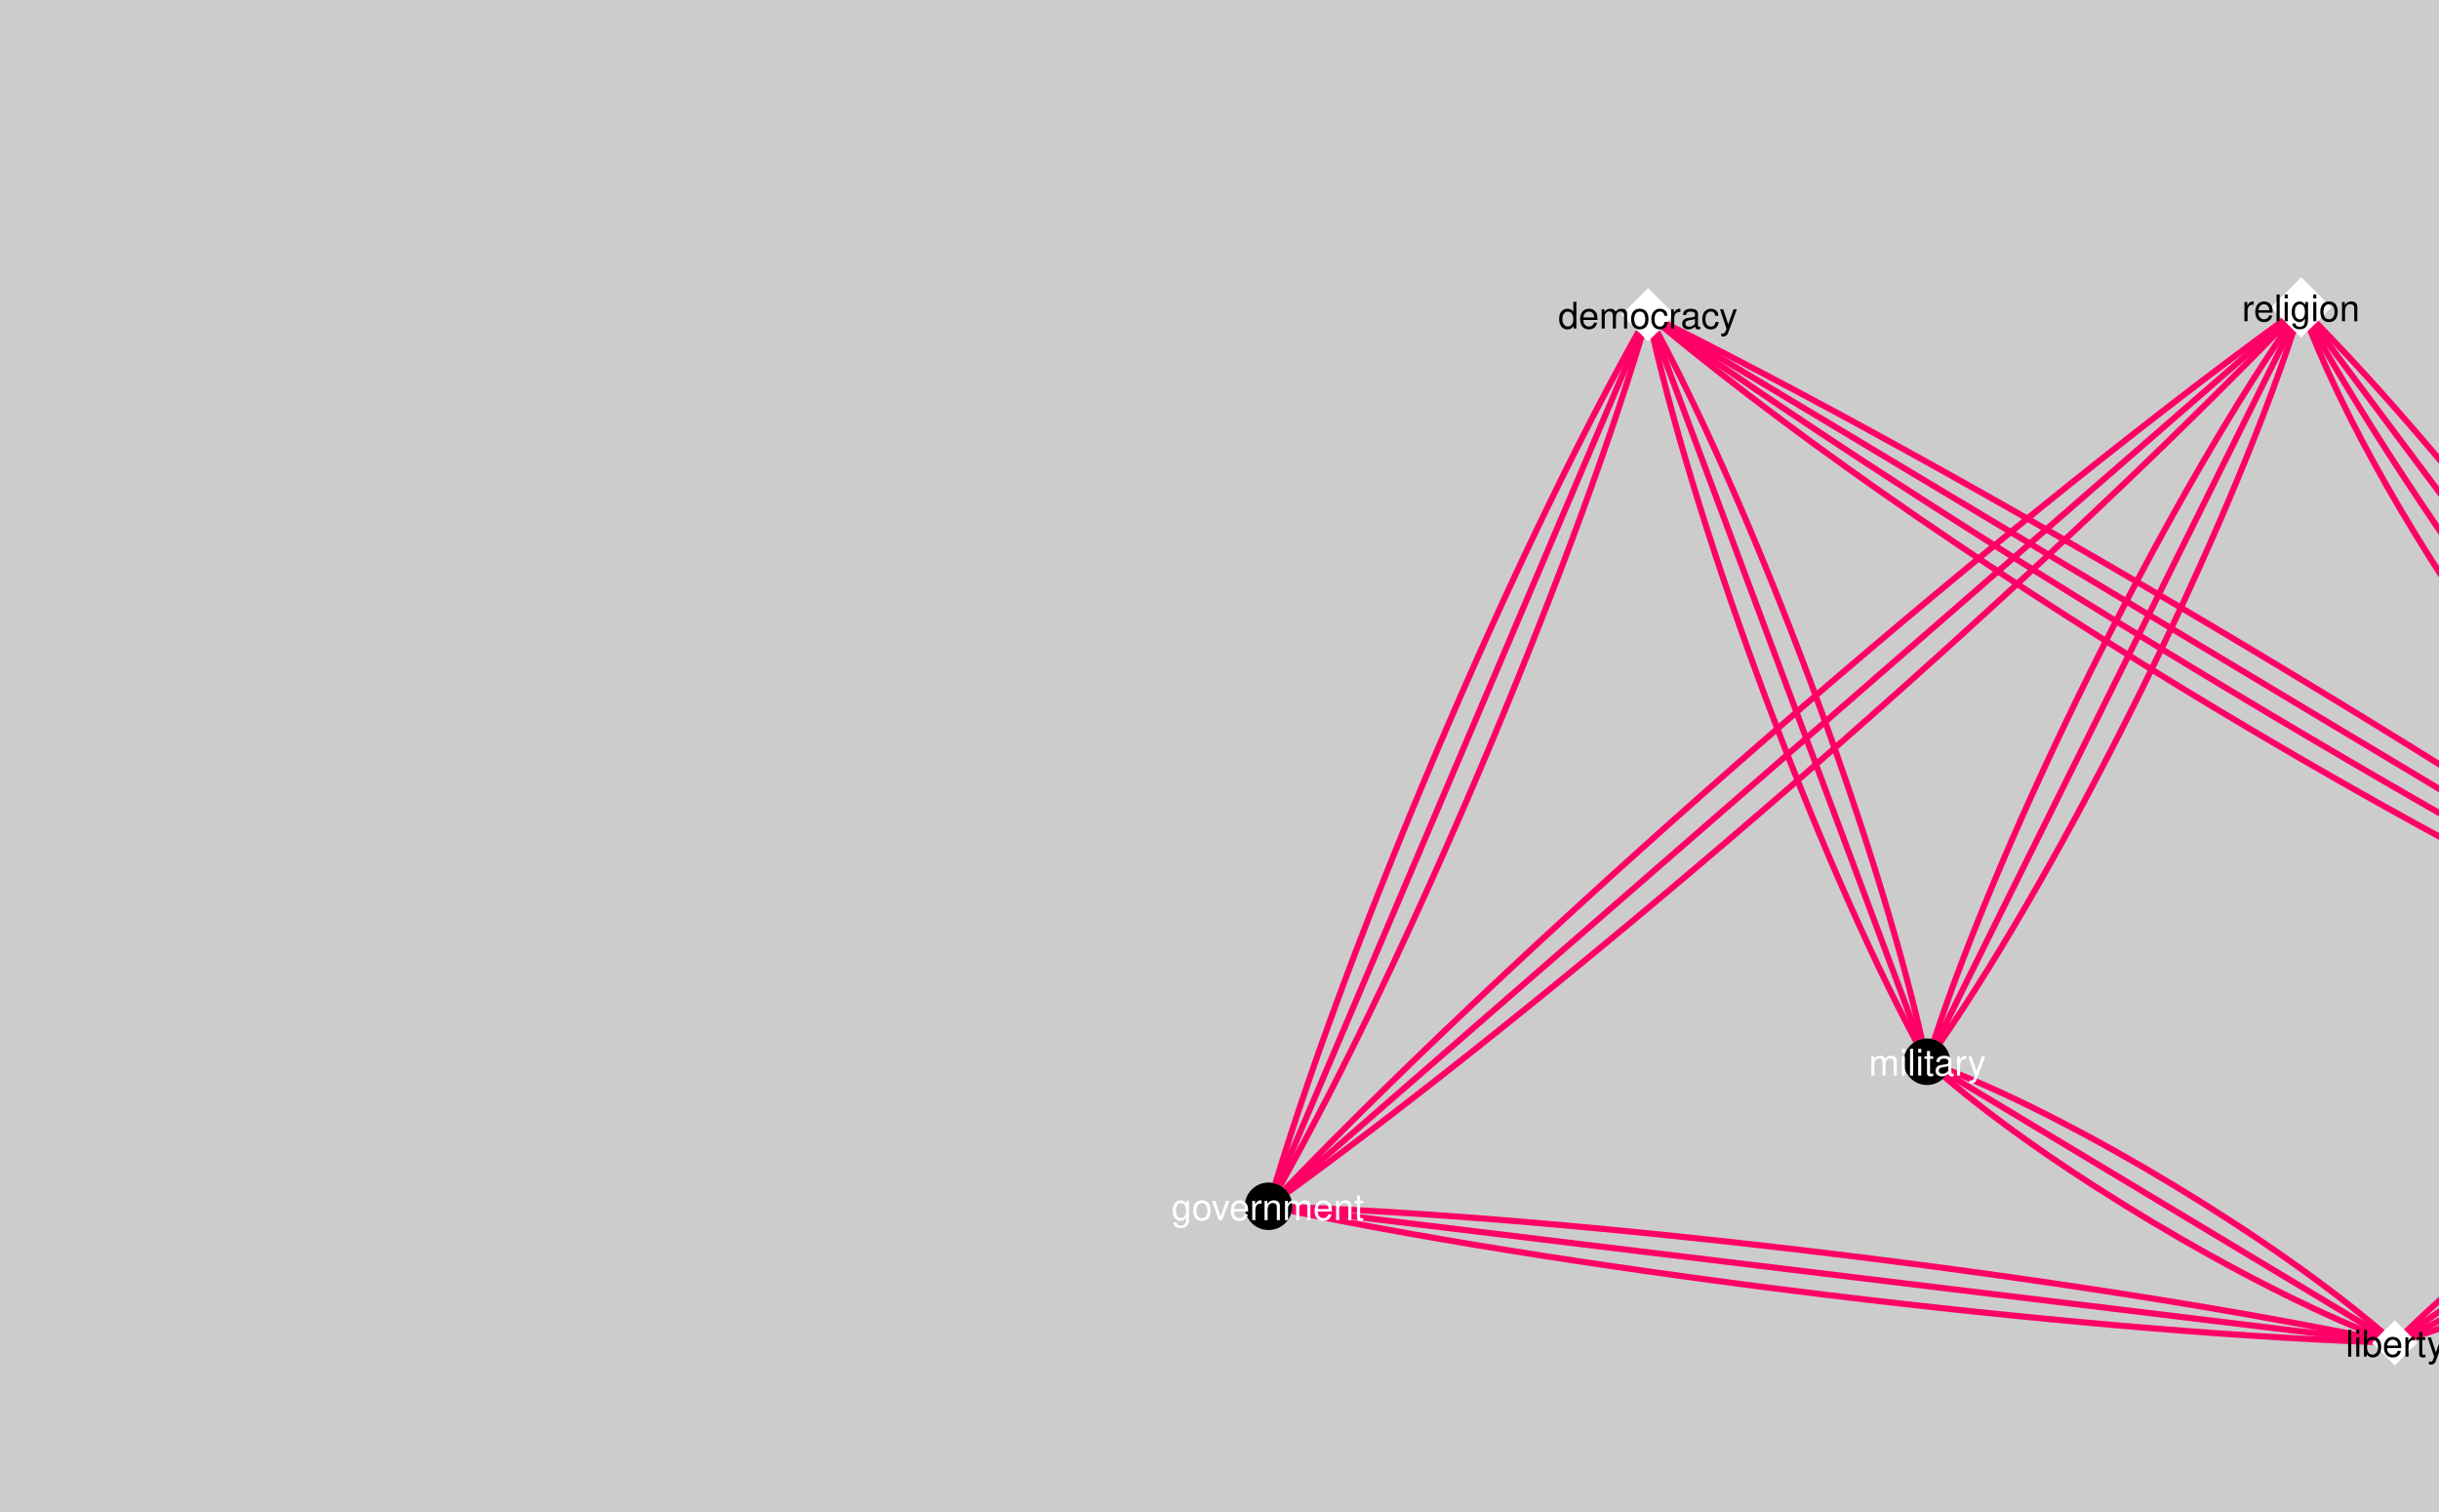
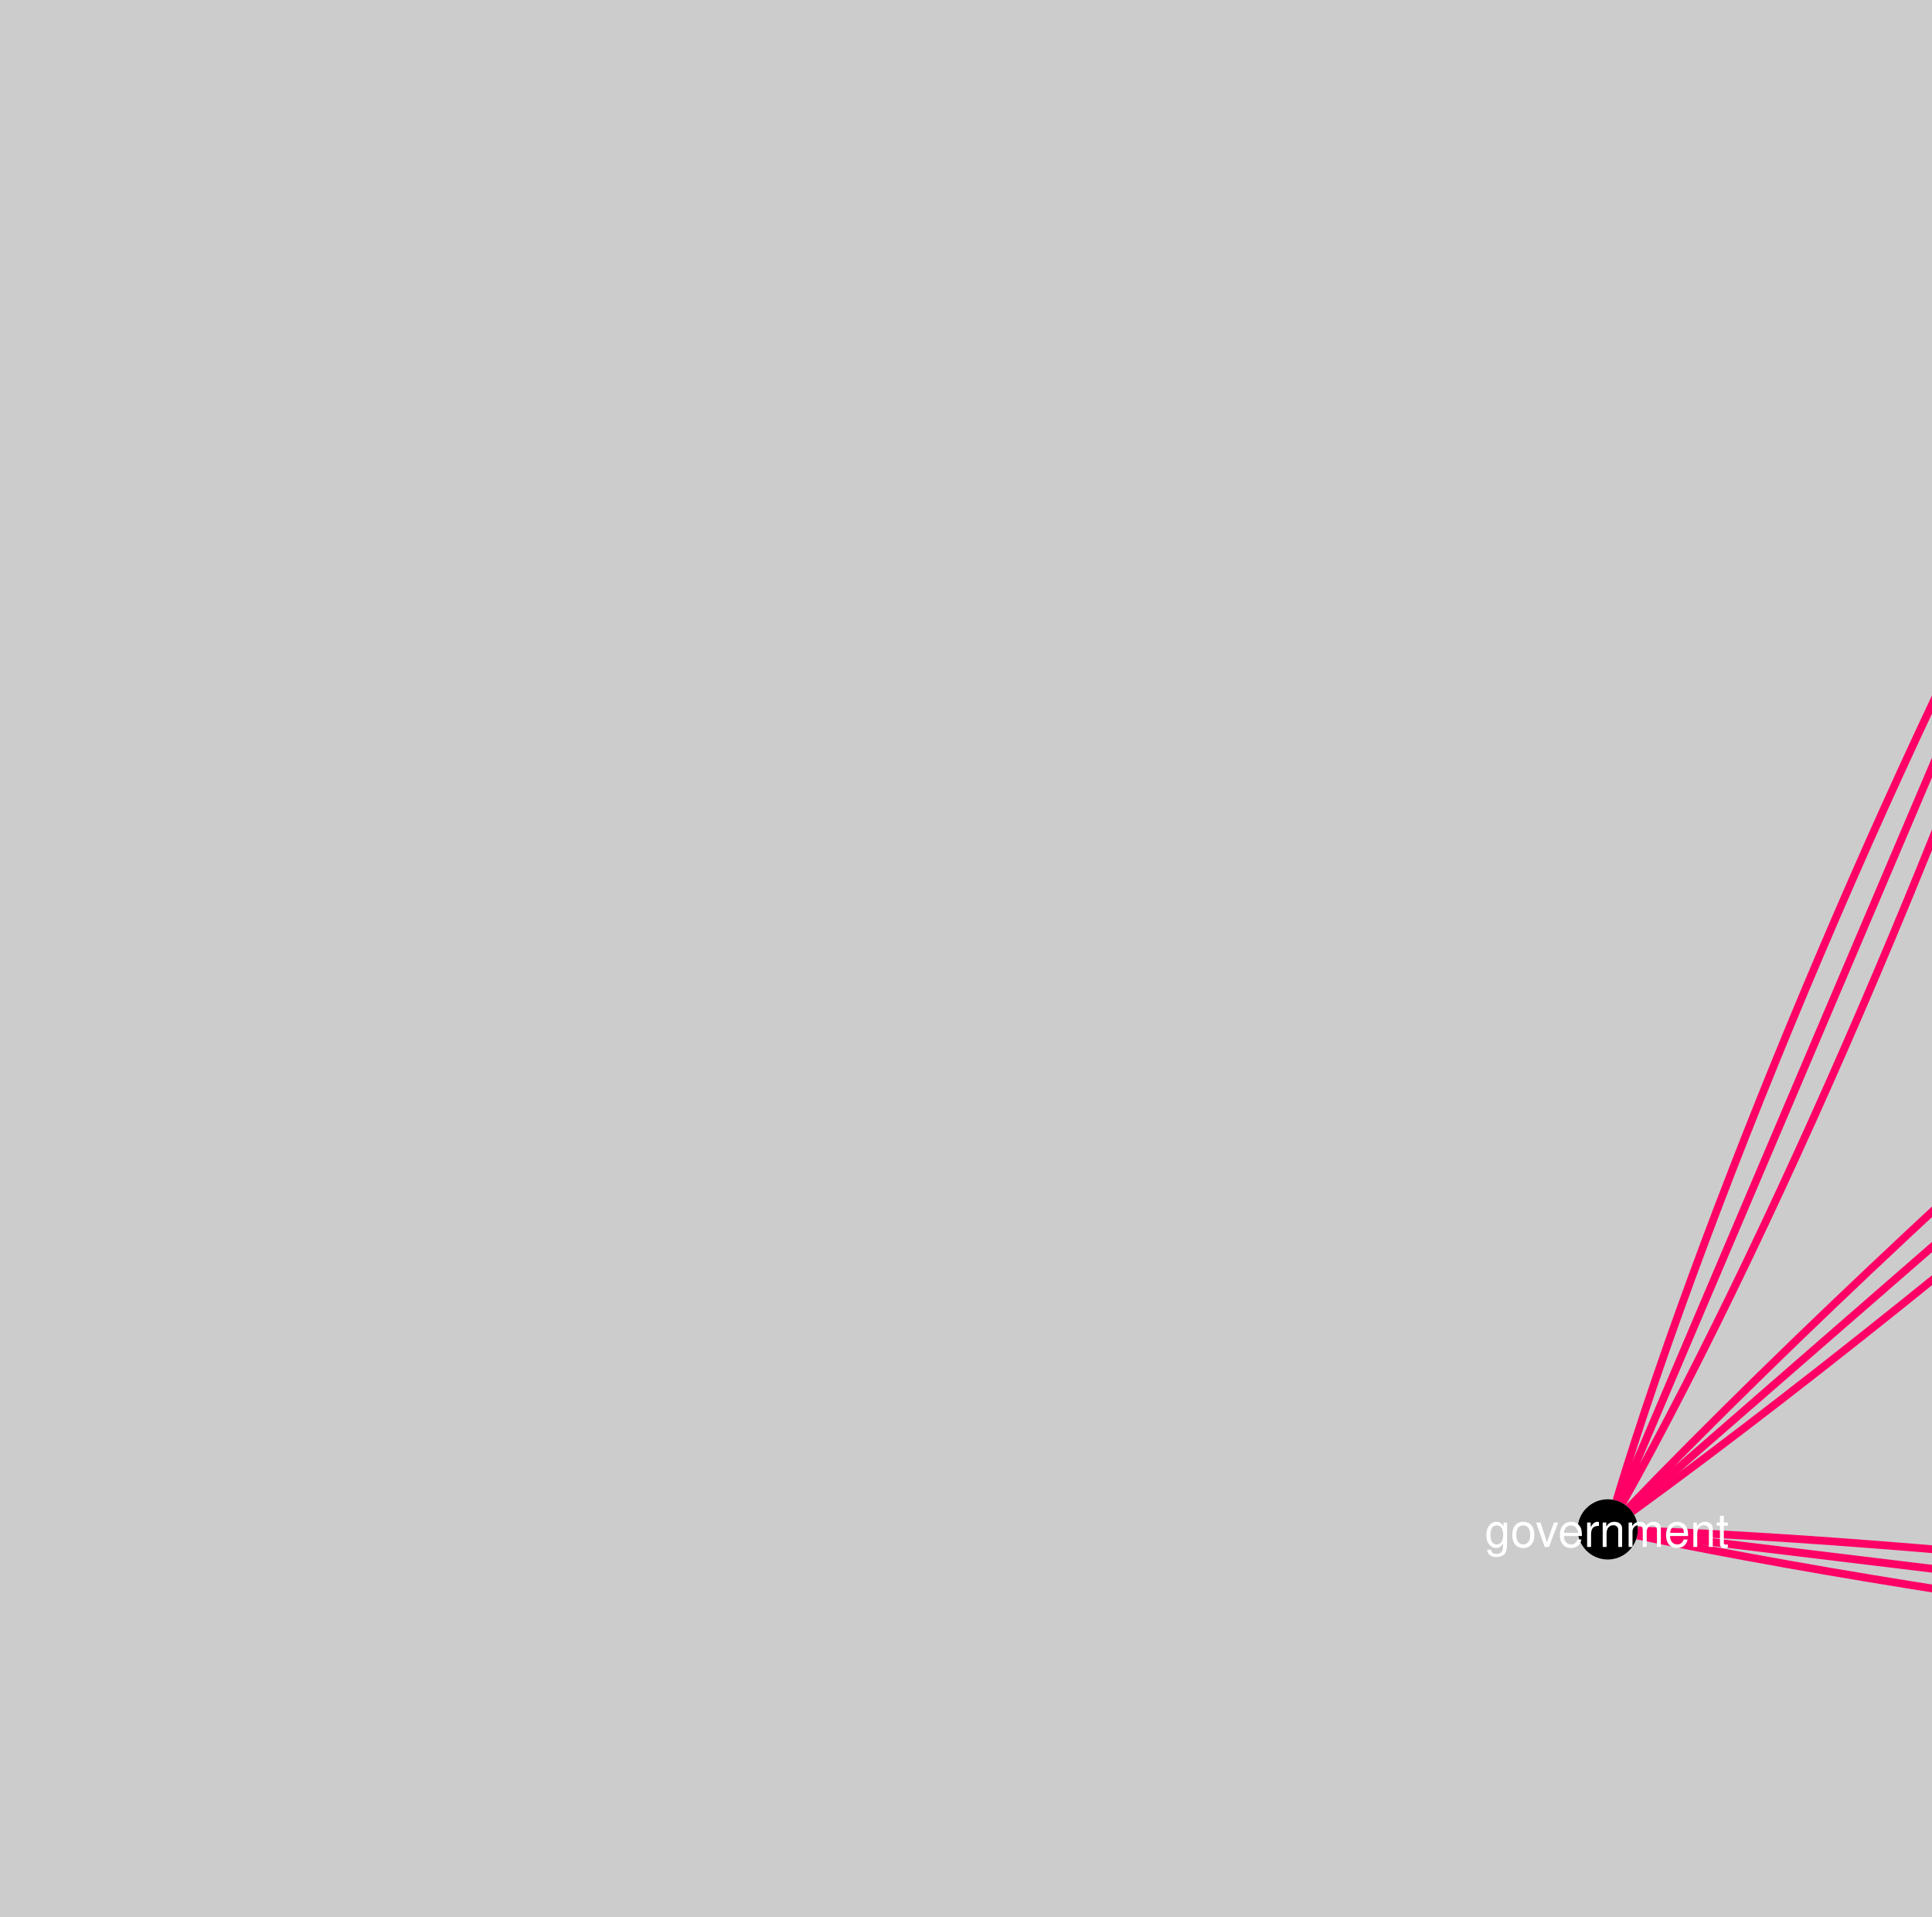
- <svg xmlns="http://www.w3.org/2000/svg" version="1.1" baseProfile="full" x="0px" y="0px" width="800px" height="496px" viewBox="0 0 800 496">
+ <svg xmlns="http://www.w3.org/2000/svg" version="1.1" baseProfile="full" x="0px" y="0px" width="500px" height="496px" viewBox="0 0 500 496">
  <g stroke-dashoffset="0" stroke-linejoin="miter" stroke-dasharray="none" stroke-width="1" stroke-linecap="square" stroke-miterlimit="10">
    <g fill="#cccccc" fill-rule="nonzero" fill-opacity="1" stroke="none">
      <path d="M 0 0 L 1251 0 L 1251 496 L 0 496 L 0 0 z" />
    </g>
    <g transform="matrix(1.005187, 0, 0, 1.005187, 968.3095, -54.85535)">
      <g stroke-opacity="1" stroke-width="2" fill="none" stroke="#ff0066" stroke-linecap="butt">
        <path d="M -187.184 490.737 C -230.732 473.739 -294.117 435.81 -328.756 406.02" />
      </g>
    </g>
    <g transform="matrix(1.005187, 0, 0, 1.005187, 968.3095, -54.85535)">
      <g stroke-opacity="1" stroke-width="2" fill="none" stroke="#ff0066" stroke-linecap="butt">
        <path d="M -178.181 489.161 C -144.672 456.316 -84.013 413.606 -42.696 393.765" />
      </g>
    </g>
    <g transform="matrix(1.005187, 0, 0, 1.005187, 968.3095, -54.85535)">
      <g stroke-opacity="1" stroke-width="2" fill="none" stroke="#ff0066" stroke-linecap="butt">
        <path d="M -177.572 489.77 L -42.103 394.778" />
      </g>
    </g>
    <g transform="matrix(1.005187, 0, 0, 1.005187, 968.3095, -54.85535)">
      <g stroke-opacity="1" stroke-width="2" fill="none" stroke="#ff0066" stroke-linecap="butt">
        <path d="M -188.985 492.538 C -287.577 488.877 -445.532 469.748 -541.788 449.814" />
      </g>
    </g>
    <g transform="matrix(1.005187, 0, 0, 1.005187, 968.3095, -54.85535)">
      <g stroke-opacity="1" stroke-width="2" fill="none" stroke="#ff0066" stroke-linecap="butt">
        <path d="M -176.242 491.101 C -129.813 477.135 -69.046 434.742 -40.513 396.413" />
      </g>
    </g>
    <g transform="matrix(1.005187, 0, 0, 1.005187, 968.3095, -54.85535)">
      <g stroke-opacity="1" stroke-width="2" fill="none" stroke="#ff0066" stroke-linecap="butt">
        <path d="M -188.453 492.006 L -541.683 449.175" />
      </g>
    </g>
    <g transform="matrix(1.005187, 0, 0, 1.005187, 968.3095, -54.85535)">
      <g stroke-opacity="1" stroke-width="2" fill="none" stroke="#ff0066" stroke-linecap="butt">
        <path d="M -186.488 490.041 L -328.004 404.98" />
      </g>
    </g>
    <g transform="matrix(1.005187, 0, 0, 1.005187, 968.3095, -54.85535)">
      <g stroke-opacity="1" stroke-width="2" fill="none" stroke="#ff0066" stroke-linecap="butt">
        <path d="M -185.848 489.401 C -221.486 458.753 -284.878 420.441 -327.439 403.829" />
      </g>
    </g>
    <g transform="matrix(1.005187, 0, 0, 1.005187, 968.3095, -54.85535)">
      <g stroke-opacity="1" stroke-width="2" fill="none" stroke="#ff0066" stroke-linecap="butt">
        <path d="M -187.987 491.54 C -285.069 471.434 -443.402 452.178 -541.632 448.53" />
      </g>
    </g>
    <g transform="matrix(1.005187, 0, 0, 1.005187, 968.3095, -54.85535)">
      <g stroke-opacity="1" stroke-width="2" fill="none" stroke="#ff0066" stroke-linecap="butt">
        <path d="M -176.927 490.416 C -134.783 470.178 -74.085 427.764 -41.353 395.681" />
      </g>
    </g>
    <g transform="matrix(1.005187, 0, 0, 1.005187, 968.3095, -54.85535)">
      <g stroke-opacity="1" stroke-width="2" fill="none" stroke="#ff0066" stroke-linecap="butt">
        <path d="M -420.761 161.216 C -325.763 239.958 -156.575 341.469 -42.869 387.947" />
      </g>
    </g>
    <g transform="matrix(1.005187, 0, 0, 1.005187, 968.3095, -54.85535)">
      <g stroke-opacity="1" stroke-width="2" fill="none" stroke="#ff0066" stroke-linecap="butt">
        <path d="M -420.427 160.882 C -320.676 231.573 -151.538 333.013 -42.646 387.454" />
      </g>
    </g>
    <g transform="matrix(1.005187, 0, 0, 1.005187, 968.3095, -54.85535)">
      <g stroke-opacity="1" stroke-width="2" fill="none" stroke="#ff0066" stroke-linecap="butt">
        <path d="M -423.899 164.354 C -408.658 231.123 -370.242 334.101 -338.094 394.361" />
      </g>
    </g>
    <g transform="matrix(1.005187, 0, 0, 1.005187, 968.3095, -54.85535)">
      <g stroke-opacity="1" stroke-width="2" fill="none" stroke="#ff0066" stroke-linecap="butt">
        <path d="M -419.719 160.174 C -310.485 214.786 -141.411 316.122 -42.082 386.514" />
      </g>
    </g>
    <g transform="matrix(1.005187, 0, 0, 1.005187, 968.3095, -54.85535)">
      <g stroke-opacity="1" stroke-width="2" fill="none" stroke="#ff0066" stroke-linecap="butt">
        <path d="M -420.08 160.535 L -42.382 386.973" />
      </g>
    </g>
    <g transform="matrix(1.005187, 0, 0, 1.005187, 968.3095, -54.85535)">
      <g stroke-opacity="1" stroke-width="2" fill="none" stroke="#ff0066" stroke-linecap="butt">
        <path d="M -422.49 162.945 C -390.037 223.778 -351.407 327.071 -336.209 393.657" />
      </g>
    </g>
    <g transform="matrix(1.005187, 0, 0, 1.005187, 968.3095, -54.85535)">
      <g stroke-opacity="1" stroke-width="2" fill="none" stroke="#ff0066" stroke-linecap="butt">
        <path d="M -428.109 163.374 L -546.341 441.112" />
      </g>
    </g>
    <g transform="matrix(1.005187, 0, 0, 1.005187, 968.3095, -54.85535)">
      <g stroke-opacity="1" stroke-width="2" fill="none" stroke="#ff0066" stroke-linecap="butt">
        <path d="M -427.528 163.955 C -451.785 244.375 -504.639 368.63 -545.58 441.486" />
      </g>
    </g>
    <g transform="matrix(1.005187, 0, 0, 1.005187, 968.3095, -54.85535)">
      <g stroke-opacity="1" stroke-width="2" fill="none" stroke="#ff0066" stroke-linecap="butt">
        <path d="M -428.641 162.842 C -469.952 236.356 -523.005 360.812 -547.139 440.823" />
      </g>
    </g>
    <g transform="matrix(1.005187, 0, 0, 1.005187, 968.3095, -54.85535)">
      <g stroke-opacity="1" stroke-width="2" fill="none" stroke="#ff0066" stroke-linecap="butt">
        <path d="M -423.151 163.607 L -337.175 393.946" />
      </g>
    </g>
    <g transform="matrix(1.005187, 0, 0, 1.005187, 968.3095, -54.85535)">
      <g stroke-opacity="1" stroke-width="2" fill="none" stroke="#ff0066" stroke-linecap="butt">
        <path d="M -217.242 159.918 C -300.488 246.351 -446.383 373.399 -543.108 443.687" />
      </g>
    </g>
    <g transform="matrix(1.005187, 0, 0, 1.005187, 968.3095, -54.85535)">
      <g stroke-opacity="1" stroke-width="2" fill="none" stroke="#ff0066" stroke-linecap="butt">
        <path d="M -218.113 159.046 C -315.153 229.563 -461.058 356.541 -544.001 442.661" />
      </g>
    </g>
    <g transform="matrix(1.005187, 0, 0, 1.005187, 968.3095, -54.85535)">
      <g stroke-opacity="1" stroke-width="2" fill="none" stroke="#ff0066" stroke-linecap="butt">
        <path d="M -217.675 159.485 L -543.532 443.154" />
      </g>
    </g>
    <g transform="matrix(1.005187, 0, 0, 1.005187, 968.3095, -54.85535)">
      <g stroke-opacity="1" stroke-width="2" fill="none" stroke="#ff0066" stroke-linecap="butt">
        <path d="M -216.426 160.734 C -257.666 220.659 -309.474 325.028 -332.14 393.848" />
      </g>
    </g>
    <g transform="matrix(1.005187, 0, 0, 1.005187, 968.3095, -54.85535)">
      <g stroke-opacity="1" stroke-width="2" fill="none" stroke="#ff0066" stroke-linecap="butt">
        <path d="M -209.603 161.935 C -179.919 236.169 -104.82 336.585 -41.863 386.221" />
      </g>
    </g>
    <g transform="matrix(1.005187, 0, 0, 1.005187, 968.3095, -54.85535)">
      <g stroke-opacity="1" stroke-width="2" fill="none" stroke="#ff0066" stroke-linecap="butt">
        <path d="M -207.545 159.878 C -152.875 215.726 -77.739 316.247 -39.725 384.398" />
      </g>
    </g>
    <g transform="matrix(1.005187, 0, 0, 1.005187, 968.3095, -54.85535)">
      <g stroke-opacity="1" stroke-width="2" fill="none" stroke="#ff0066" stroke-linecap="butt">
        <path d="M -208.205 160.537 L -40.524 384.916" />
      </g>
    </g>
    <g transform="matrix(1.005187, 0, 0, 1.005187, 968.3095, -54.85535)">
      <g stroke-opacity="1" stroke-width="2" fill="none" stroke="#ff0066" stroke-linecap="butt">
        <path d="M -215.677 161.483 L -331.141 394.258" />
      </g>
    </g>
    <g transform="matrix(1.005187, 0, 0, 1.005187, 968.3095, -54.85535)">
      <g stroke-opacity="1" stroke-width="2" fill="none" stroke="#ff0066" stroke-linecap="butt">
        <path d="M -208.89 161.222 C -170.892 229.343 -95.836 329.771 -41.248 385.536" />
      </g>
    </g>
    <g transform="matrix(1.005187, 0, 0, 1.005187, 968.3095, -54.85535)">
      <g stroke-opacity="1" stroke-width="2" fill="none" stroke="#ff0066" stroke-linecap="butt">
        <path d="M -214.852 162.308 C -237.485 231.025 -289.132 335.118 -330.21 394.806" />
      </g>
    </g>
    <g transform="matrix(1.005187, 0, 0, 1.005187, 968.3095, -54.85535)">
      <g fill="#ffffff" fill-rule="nonzero" fill-opacity="1" stroke="none">
        <path d="M -181.895 485.448 L -174.541 492.801 L -181.895 500.155 L -189.248 492.801 z" />
      </g>
    </g>
    <g transform="matrix(1.005187, 0, 0, 1.005187, 769.3834, 445.043)">
      <text font-weight="normal" font-size="12" font-family="Helvetica" font-style="normal" fill="#000000" fill-opacity="1" stroke="none" x="0" y="0">liberty</text>
    </g>
    <g transform="matrix(1.005187, 0, 0, 1.005187, 968.3095, -54.85535)">
      <g fill="#ffffff" fill-rule="nonzero" fill-opacity="1" stroke="none">
        <path d="M -425.514 148.584 L -416.821 157.277 L -425.514 165.969 L -434.207 157.277 z" />
      </g>
    </g>
    <g transform="matrix(1.005187, 0, 0, 1.005187, 511.0925, 107.7783)">
      <text font-weight="normal" font-size="12" font-family="Helvetica" font-style="normal" fill="#000000" fill-opacity="1" stroke="none" x="0" y="0">democracy</text>
    </g>
    <g transform="matrix(1.005187, 0, 0, 1.005187, 968.3095, -54.85535)">
      <g fill="#000000" fill-rule="nonzero" fill-opacity="1" stroke="none">
        <path d="M -541.627 448.242 C -541.627 452.522 -545.097 455.992 -549.377 455.992 C -553.657 455.992 -557.126 452.522 -557.126 448.242 C -557.126 443.962 -553.657 440.493 -549.377 440.493 C -545.097 440.493 -541.627 443.962 -541.627 448.242 z" />
      </g>
    </g>
    <g transform="matrix(1.005187, 0, 0, 1.005187, 384.2344, 400.2529)">
      <text font-weight="normal" font-size="12" font-family="Helvetica" font-style="normal" fill="#ffffff" fill-opacity="1" stroke="none" x="0" y="0">government</text>
    </g>
    <g transform="matrix(1.005187, 0, 0, 1.005187, 968.3095, -54.85535)">
      <g fill="#ffffff" fill-rule="nonzero" fill-opacity="1" stroke="none">
        <path d="M -212.414 145.063 L -202.572 154.904 L -212.414 164.746 L -222.255 154.904 z" />
      </g>
    </g>
    <g transform="matrix(1.005187, 0, 0, 1.005187, 735.3489, 105.3936)">
      <text font-weight="normal" font-size="12" font-family="Helvetica" font-style="normal" fill="#000000" fill-opacity="1" stroke="none" x="0" y="0">religion</text>
    </g>
    <g transform="matrix(1.005187, 0, 0, 1.005187, 968.3095, -54.85535)">
      <g fill="#000000" fill-rule="nonzero" fill-opacity="1" stroke="none">
        <path d="M -326.919 401.066 C -326.919 405.262 -330.321 408.665 -334.518 408.665 C -338.714 408.665 -342.117 405.262 -342.117 401.066 C -342.117 396.869 -338.714 393.467 -334.518 393.467 C -330.321 393.467 -326.919 396.869 -326.919 401.066 z" />
      </g>
    </g>
    <g transform="matrix(1.005187, 0, 0, 1.005187, 612.9593, 352.8315)">
      <text font-weight="normal" font-size="12" font-family="Helvetica" font-style="normal" fill="#ffffff" fill-opacity="1" stroke="none" x="0" y="0">military</text>
    </g>
    <g transform="matrix(1.005187, 0, 0, 1.005187, 968.3095, -54.85535)">
      <g fill="#000000" fill-rule="nonzero" fill-opacity="1" stroke="none">
        <path d="M -29.06 390.661 C -29.06 394.621 -32.271 397.832 -36.231 397.832 C -40.192 397.832 -43.402 394.621 -43.402 390.661 C -43.402 386.7 -40.192 383.49 -36.231 383.49 C -32.271 383.49 -29.06 386.7 -29.06 390.661 z" />
      </g>
    </g>
    <g transform="matrix(1.005187, 0, 0, 1.005187, 903.7371, 342.3727)">
      <text font-weight="normal" font-size="12" font-family="Helvetica" font-style="normal" fill="#ffffff" fill-opacity="1" stroke="none" x="0" y="0">civil_rights</text>
    </g>
  </g>
</svg>
